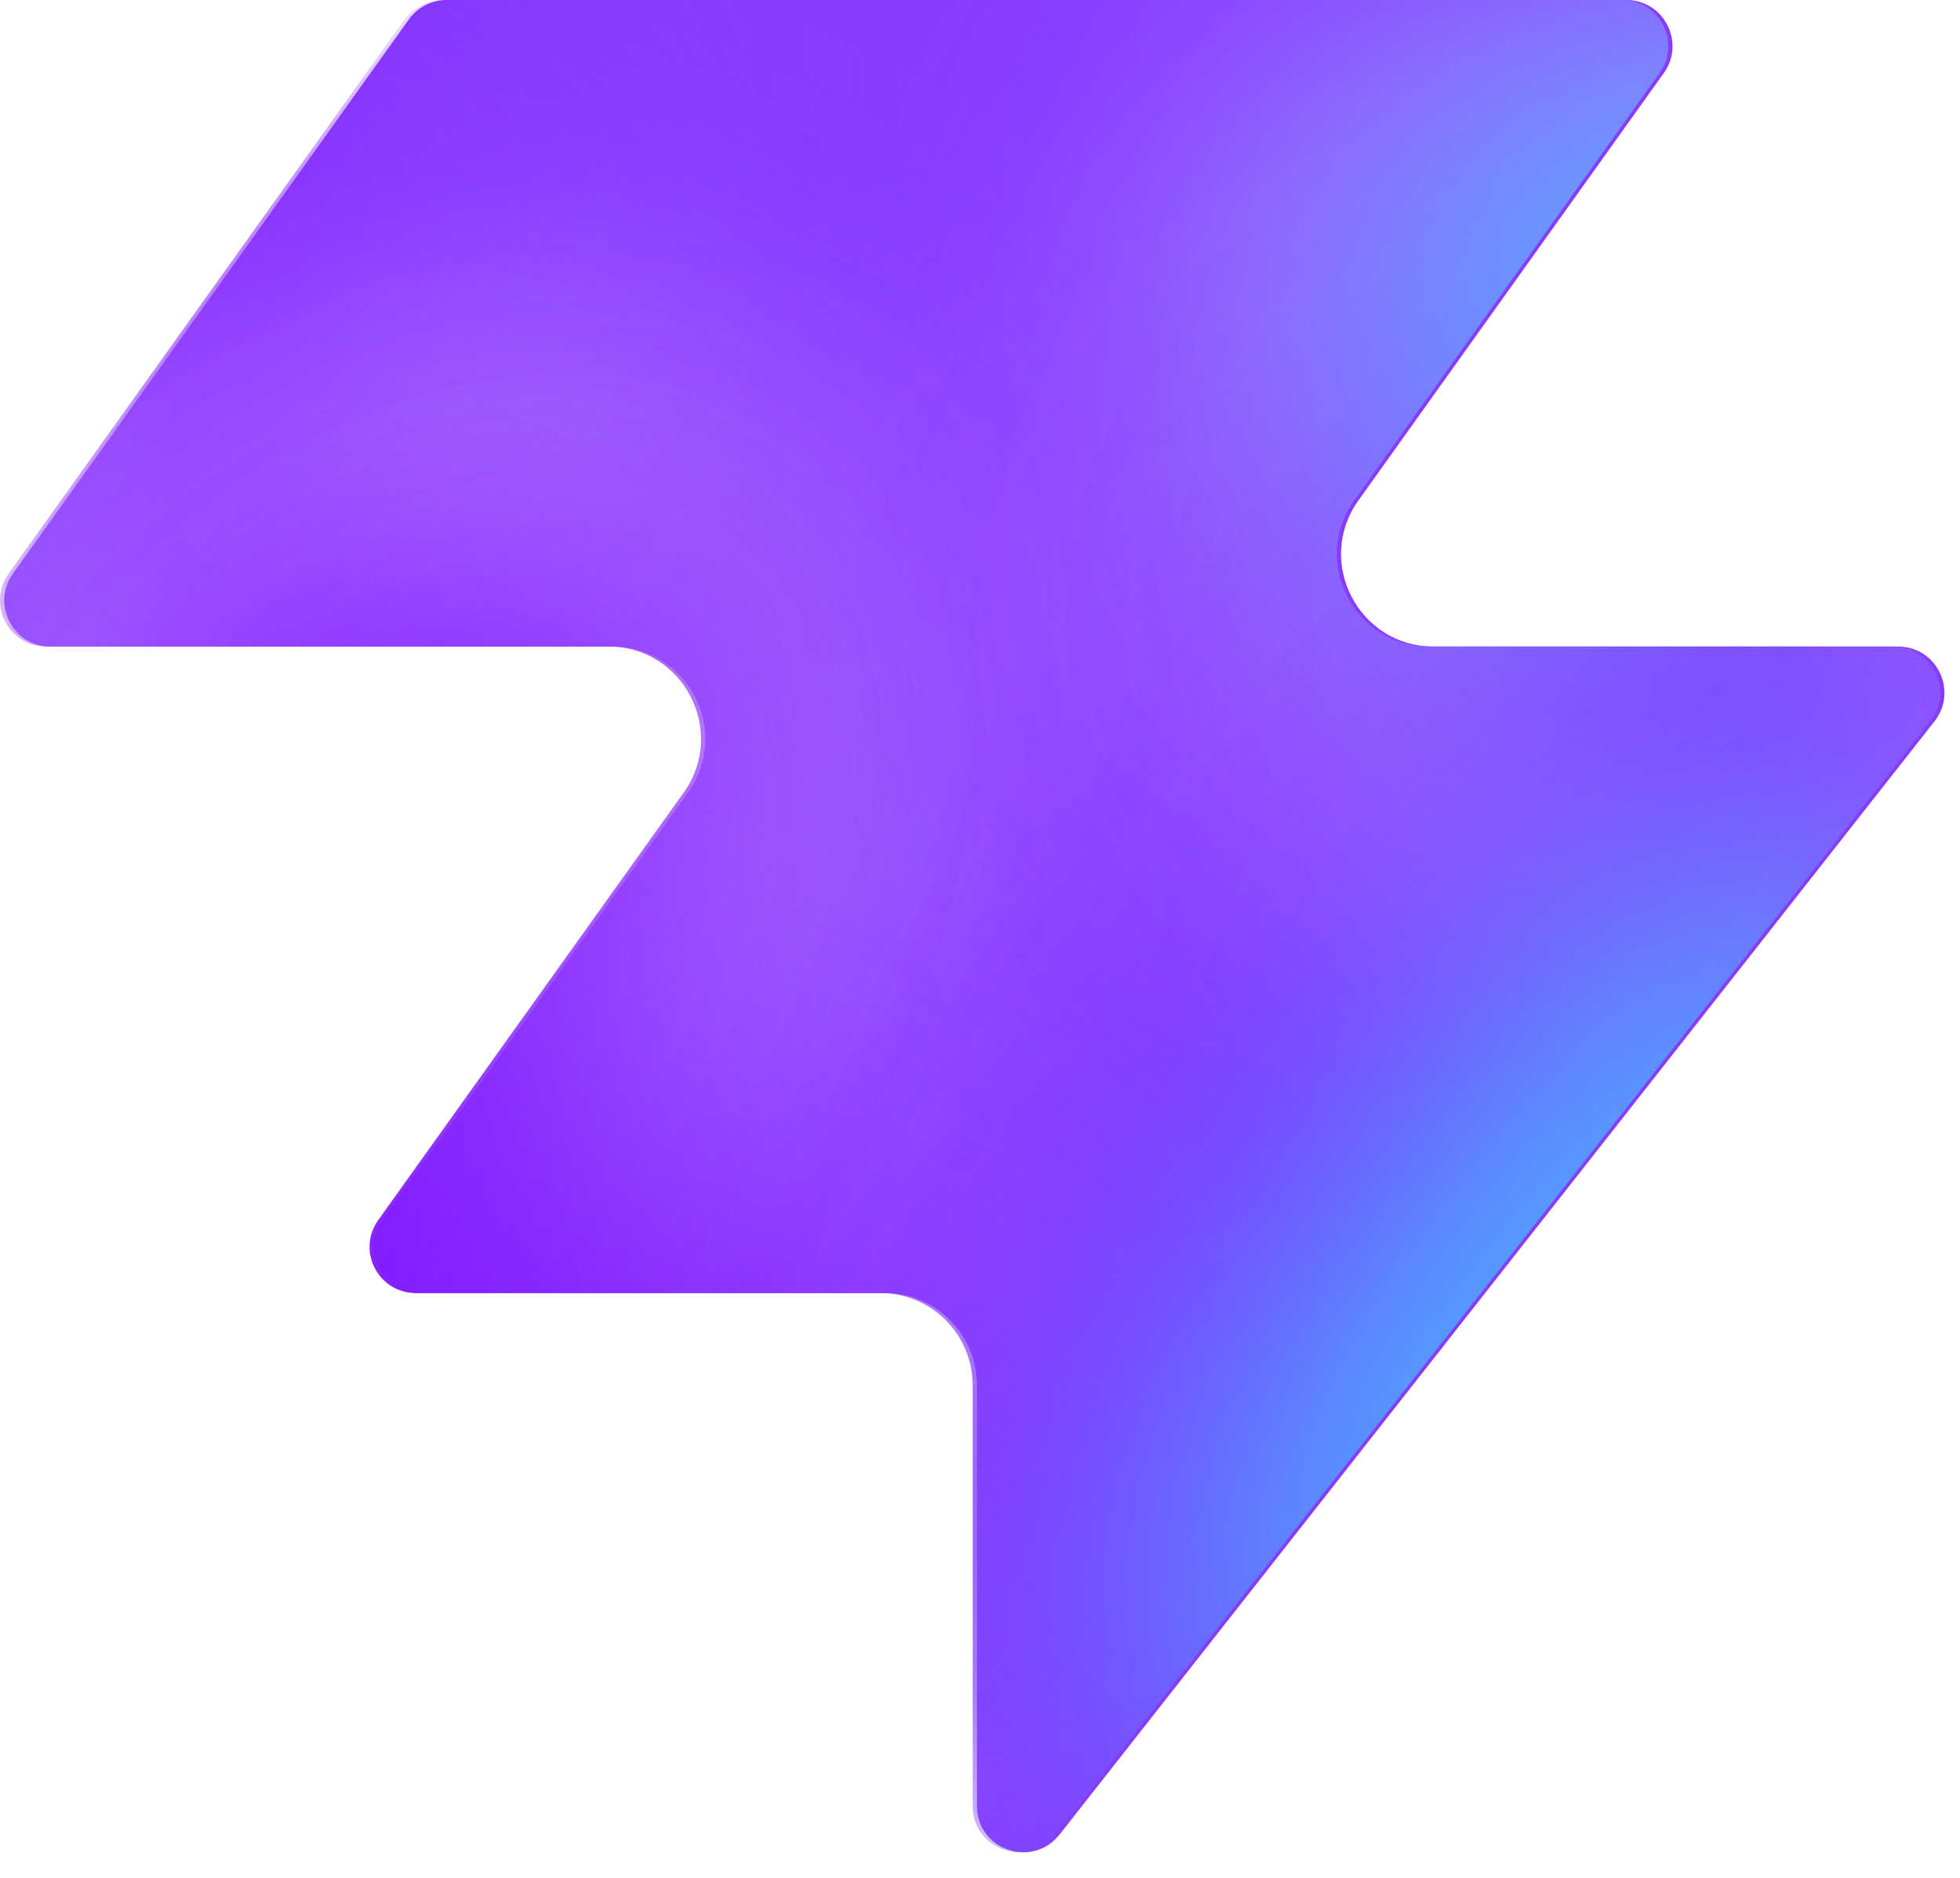
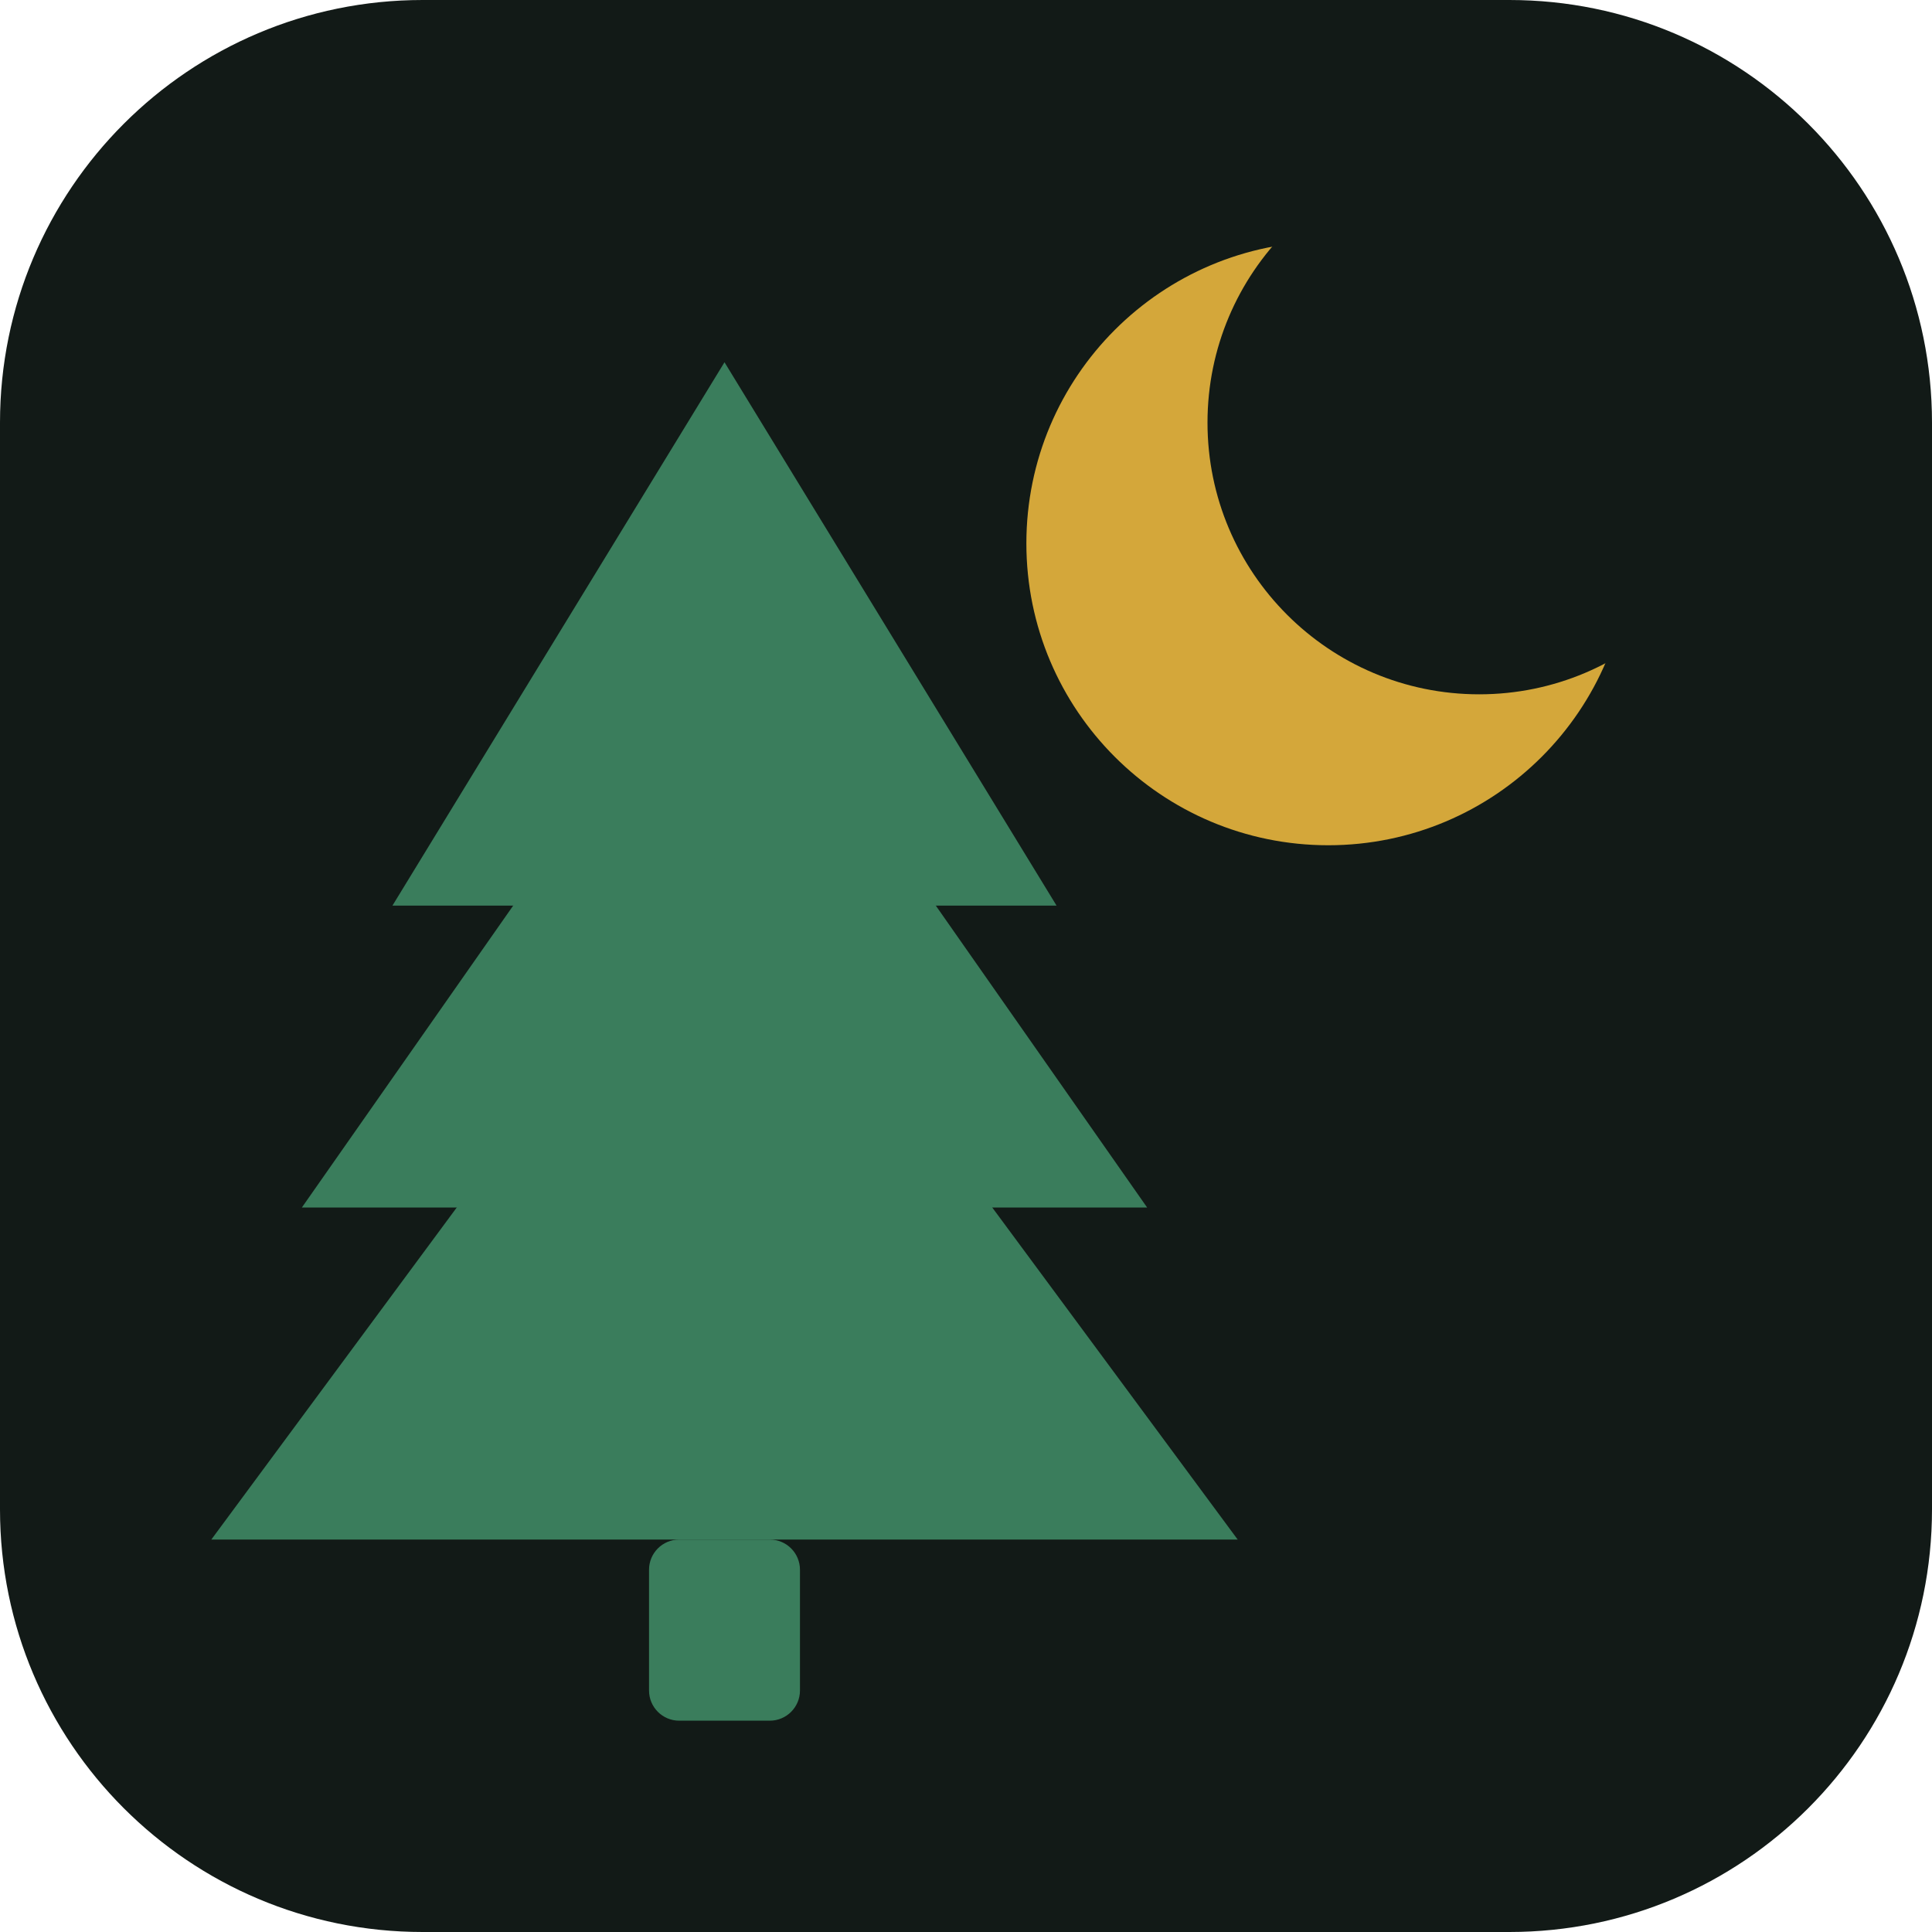
- <svg xmlns="http://www.w3.org/2000/svg" width="48" height="46" fill="none" viewBox="0 0 48 46">
-   <path fill="#863bff" d="M25.946 44.938c-.664.845-2.021.375-2.021-.698V33.937a2.26 2.26 0 0 0-2.262-2.262H10.287c-.92 0-1.456-1.04-.92-1.788l7.48-10.471c1.07-1.497 0-3.578-1.842-3.578H1.237c-.92 0-1.456-1.04-.92-1.788L10.013.474c.214-.297.556-.474.92-.474h28.894c.92 0 1.456 1.04.92 1.788l-7.48 10.471c-1.07 1.498 0 3.579 1.842 3.579h11.377c.943 0 1.473 1.088.89 1.83L25.947 44.94z" style="fill:#863bff;fill:color(display-p3 .525 .23 1);fill-opacity:1" />
-   <mask id="a" width="48" height="46" x="0" y="0" maskUnits="userSpaceOnUse" style="mask-type:alpha">
-     <path fill="#000" d="M25.842 44.938c-.664.844-2.021.375-2.021-.698V33.937a2.26 2.26 0 0 0-2.262-2.262H10.183c-.92 0-1.456-1.04-.92-1.788l7.48-10.471c1.07-1.498 0-3.579-1.842-3.579H1.133c-.92 0-1.456-1.04-.92-1.787L9.91.473c.214-.297.556-.474.92-.474h28.894c.92 0 1.456 1.04.92 1.788l-7.48 10.471c-1.07 1.498 0 3.578 1.842 3.578h11.377c.943 0 1.473 1.088.89 1.832L25.843 44.94z" style="fill:#000;fill-opacity:1" />
-   </mask>
-   <g mask="url(#a)">
-     <g filter="url(#b)">
-       <ellipse cx="5.508" cy="14.704" fill="#ede6ff" rx="5.508" ry="14.704" style="fill:#ede6ff;fill:color(display-p3 .927 .903 1);fill-opacity:1" transform="matrix(.00324 1 1 -.00324 -4.47 31.516)" />
-     </g>
-     <g filter="url(#c)">
-       <ellipse cx="10.399" cy="29.851" fill="#ede6ff" rx="10.399" ry="29.851" style="fill:#ede6ff;fill:color(display-p3 .927 .903 1);fill-opacity:1" transform="matrix(.00324 1 1 -.00324 -39.328 7.883)" />
-     </g>
-     <g filter="url(#d)">
-       <ellipse cx="5.508" cy="30.487" fill="#7e14ff" rx="5.508" ry="30.487" style="fill:#7e14ff;fill:color(display-p3 .492 .077 1);fill-opacity:1" transform="rotate(89.814 -25.913 -14.639)scale(1 -1)" />
-     </g>
-     <g filter="url(#e)">
-       <ellipse cx="5.508" cy="30.599" fill="#7e14ff" rx="5.508" ry="30.599" style="fill:#7e14ff;fill:color(display-p3 .492 .077 1);fill-opacity:1" transform="rotate(89.814 -32.644 -3.334)scale(1 -1)" />
-     </g>
-     <g filter="url(#f)">
-       <ellipse cx="5.508" cy="30.599" fill="#7e14ff" rx="5.508" ry="30.599" style="fill:#7e14ff;fill:color(display-p3 .492 .077 1);fill-opacity:1" transform="matrix(.00324 1 1 -.00324 -34.34 30.47)" />
-     </g>
-     <g filter="url(#g)">
-       <ellipse cx="14.072" cy="22.078" fill="#ede6ff" rx="14.072" ry="22.078" style="fill:#ede6ff;fill:color(display-p3 .927 .903 1);fill-opacity:1" transform="rotate(93.35 24.506 48.493)scale(-1 1)" />
-     </g>
-     <g filter="url(#h)">
-       <ellipse cx="3.47" cy="21.501" fill="#7e14ff" rx="3.47" ry="21.501" style="fill:#7e14ff;fill:color(display-p3 .492 .077 1);fill-opacity:1" transform="rotate(89.009 28.708 47.59)scale(-1 1)" />
-     </g>
-     <g filter="url(#i)">
-       <ellipse cx="3.47" cy="21.501" fill="#7e14ff" rx="3.47" ry="21.501" style="fill:#7e14ff;fill:color(display-p3 .492 .077 1);fill-opacity:1" transform="rotate(89.009 28.708 47.59)scale(-1 1)" />
-     </g>
-     <g filter="url(#j)">
-       <ellipse cx=".387" cy="8.972" fill="#7e14ff" rx="4.407" ry="29.108" style="fill:#7e14ff;fill:color(display-p3 .492 .077 1);fill-opacity:1" transform="rotate(39.51 .387 8.972)" />
-     </g>
-     <g filter="url(#k)">
-       <ellipse cx="47.523" cy="-6.092" fill="#7e14ff" rx="4.407" ry="29.108" style="fill:#7e14ff;fill:color(display-p3 .492 .077 1);fill-opacity:1" transform="rotate(37.892 47.523 -6.092)" />
-     </g>
-     <g filter="url(#l)">
-       <ellipse cx="41.412" cy="6.333" fill="#47bfff" rx="5.971" ry="9.665" style="fill:#47bfff;fill:color(display-p3 .28 .748 1);fill-opacity:1" transform="rotate(37.892 41.412 6.333)" />
-     </g>
-     <g filter="url(#m)">
-       <ellipse cx="-1.879" cy="38.332" fill="#7e14ff" rx="4.407" ry="29.108" style="fill:#7e14ff;fill:color(display-p3 .492 .077 1);fill-opacity:1" transform="rotate(37.892 -1.88 38.332)" />
-     </g>
-     <g filter="url(#n)">
-       <ellipse cx="-1.879" cy="38.332" fill="#7e14ff" rx="4.407" ry="29.108" style="fill:#7e14ff;fill:color(display-p3 .492 .077 1);fill-opacity:1" transform="rotate(37.892 -1.88 38.332)" />
-     </g>
-     <g filter="url(#o)">
-       <ellipse cx="35.651" cy="29.907" fill="#7e14ff" rx="4.407" ry="29.108" style="fill:#7e14ff;fill:color(display-p3 .492 .077 1);fill-opacity:1" transform="rotate(37.892 35.651 29.907)" />
-     </g>
-     <g filter="url(#p)">
-       <ellipse cx="38.418" cy="32.4" fill="#47bfff" rx="5.971" ry="15.297" style="fill:#47bfff;fill:color(display-p3 .28 .748 1);fill-opacity:1" transform="rotate(37.892 38.418 32.4)" />
-     </g>
+ <svg xmlns="http://www.w3.org/2000/svg" viewBox="0 0 64 64">
+   <rect width="64" height="64" rx="14" fill="#121a17" />
+   <circle cx="44" cy="18" r="10" fill="#d4a73a" />
+   <circle cx="49" cy="14" r="9" fill="#121a17" />
+   <g fill="#3a7d5c">
+     <polygon points="24,12 13,30 35,30" />
+     <polygon points="24,20 10,40 38,40" />
+     <polygon points="24,28 7,51 41,51" />
+     <rect x="21.5" y="51" width="5" height="6" rx="1" />
  </g>
-   <defs>
-     <filter id="b" width="60.045" height="41.654" x="-19.77" y="16.149" color-interpolation-filters="sRGB" filterUnits="userSpaceOnUse">
-       <feFlood flood-opacity="0" result="BackgroundImageFix" />
-       <feBlend in="SourceGraphic" in2="BackgroundImageFix" result="shape" />
-       <feGaussianBlur result="effect1_foregroundBlur_2002_17158" stdDeviation="7.659" />
-     </filter>
-     <filter id="c" width="90.34" height="51.437" x="-54.613" y="-7.533" color-interpolation-filters="sRGB" filterUnits="userSpaceOnUse">
-       <feFlood flood-opacity="0" result="BackgroundImageFix" />
-       <feBlend in="SourceGraphic" in2="BackgroundImageFix" result="shape" />
-       <feGaussianBlur result="effect1_foregroundBlur_2002_17158" stdDeviation="7.659" />
-     </filter>
-     <filter id="d" width="79.355" height="29.4" x="-49.64" y="2.03" color-interpolation-filters="sRGB" filterUnits="userSpaceOnUse">
-       <feFlood flood-opacity="0" result="BackgroundImageFix" />
-       <feBlend in="SourceGraphic" in2="BackgroundImageFix" result="shape" />
-       <feGaussianBlur result="effect1_foregroundBlur_2002_17158" stdDeviation="4.596" />
-     </filter>
-     <filter id="e" width="79.579" height="29.4" x="-45.045" y="20.029" color-interpolation-filters="sRGB" filterUnits="userSpaceOnUse">
-       <feFlood flood-opacity="0" result="BackgroundImageFix" />
-       <feBlend in="SourceGraphic" in2="BackgroundImageFix" result="shape" />
-       <feGaussianBlur result="effect1_foregroundBlur_2002_17158" stdDeviation="4.596" />
-     </filter>
-     <filter id="f" width="79.579" height="29.4" x="-43.513" y="21.178" color-interpolation-filters="sRGB" filterUnits="userSpaceOnUse">
-       <feFlood flood-opacity="0" result="BackgroundImageFix" />
-       <feBlend in="SourceGraphic" in2="BackgroundImageFix" result="shape" />
-       <feGaussianBlur result="effect1_foregroundBlur_2002_17158" stdDeviation="4.596" />
-     </filter>
-     <filter id="g" width="74.749" height="58.852" x="15.756" y="-17.901" color-interpolation-filters="sRGB" filterUnits="userSpaceOnUse">
-       <feFlood flood-opacity="0" result="BackgroundImageFix" />
-       <feBlend in="SourceGraphic" in2="BackgroundImageFix" result="shape" />
-       <feGaussianBlur result="effect1_foregroundBlur_2002_17158" stdDeviation="7.659" />
-     </filter>
-     <filter id="h" width="61.377" height="25.362" x="23.548" y="2.284" color-interpolation-filters="sRGB" filterUnits="userSpaceOnUse">
-       <feFlood flood-opacity="0" result="BackgroundImageFix" />
-       <feBlend in="SourceGraphic" in2="BackgroundImageFix" result="shape" />
-       <feGaussianBlur result="effect1_foregroundBlur_2002_17158" stdDeviation="4.596" />
-     </filter>
-     <filter id="i" width="61.377" height="25.362" x="23.548" y="2.284" color-interpolation-filters="sRGB" filterUnits="userSpaceOnUse">
-       <feFlood flood-opacity="0" result="BackgroundImageFix" />
-       <feBlend in="SourceGraphic" in2="BackgroundImageFix" result="shape" />
-       <feGaussianBlur result="effect1_foregroundBlur_2002_17158" stdDeviation="4.596" />
-     </filter>
-     <filter id="j" width="56.045" height="63.649" x="-27.636" y="-22.853" color-interpolation-filters="sRGB" filterUnits="userSpaceOnUse">
-       <feFlood flood-opacity="0" result="BackgroundImageFix" />
-       <feBlend in="SourceGraphic" in2="BackgroundImageFix" result="shape" />
-       <feGaussianBlur result="effect1_foregroundBlur_2002_17158" stdDeviation="4.596" />
-     </filter>
-     <filter id="k" width="54.814" height="64.646" x="20.116" y="-38.415" color-interpolation-filters="sRGB" filterUnits="userSpaceOnUse">
-       <feFlood flood-opacity="0" result="BackgroundImageFix" />
-       <feBlend in="SourceGraphic" in2="BackgroundImageFix" result="shape" />
-       <feGaussianBlur result="effect1_foregroundBlur_2002_17158" stdDeviation="4.596" />
-     </filter>
-     <filter id="l" width="33.541" height="35.313" x="24.641" y="-11.323" color-interpolation-filters="sRGB" filterUnits="userSpaceOnUse">
-       <feFlood flood-opacity="0" result="BackgroundImageFix" />
-       <feBlend in="SourceGraphic" in2="BackgroundImageFix" result="shape" />
-       <feGaussianBlur result="effect1_foregroundBlur_2002_17158" stdDeviation="4.596" />
-     </filter>
-     <filter id="m" width="54.814" height="64.646" x="-29.286" y="6.009" color-interpolation-filters="sRGB" filterUnits="userSpaceOnUse">
-       <feFlood flood-opacity="0" result="BackgroundImageFix" />
-       <feBlend in="SourceGraphic" in2="BackgroundImageFix" result="shape" />
-       <feGaussianBlur result="effect1_foregroundBlur_2002_17158" stdDeviation="4.596" />
-     </filter>
-     <filter id="n" width="54.814" height="64.646" x="-29.286" y="6.009" color-interpolation-filters="sRGB" filterUnits="userSpaceOnUse">
-       <feFlood flood-opacity="0" result="BackgroundImageFix" />
-       <feBlend in="SourceGraphic" in2="BackgroundImageFix" result="shape" />
-       <feGaussianBlur result="effect1_foregroundBlur_2002_17158" stdDeviation="4.596" />
-     </filter>
-     <filter id="o" width="54.814" height="64.646" x="8.244" y="-2.416" color-interpolation-filters="sRGB" filterUnits="userSpaceOnUse">
-       <feFlood flood-opacity="0" result="BackgroundImageFix" />
-       <feBlend in="SourceGraphic" in2="BackgroundImageFix" result="shape" />
-       <feGaussianBlur result="effect1_foregroundBlur_2002_17158" stdDeviation="4.596" />
-     </filter>
-     <filter id="p" width="39.409" height="43.623" x="18.713" y="10.588" color-interpolation-filters="sRGB" filterUnits="userSpaceOnUse">
-       <feFlood flood-opacity="0" result="BackgroundImageFix" />
-       <feBlend in="SourceGraphic" in2="BackgroundImageFix" result="shape" />
-       <feGaussianBlur result="effect1_foregroundBlur_2002_17158" stdDeviation="4.596" />
-     </filter>
-   </defs>
</svg>
